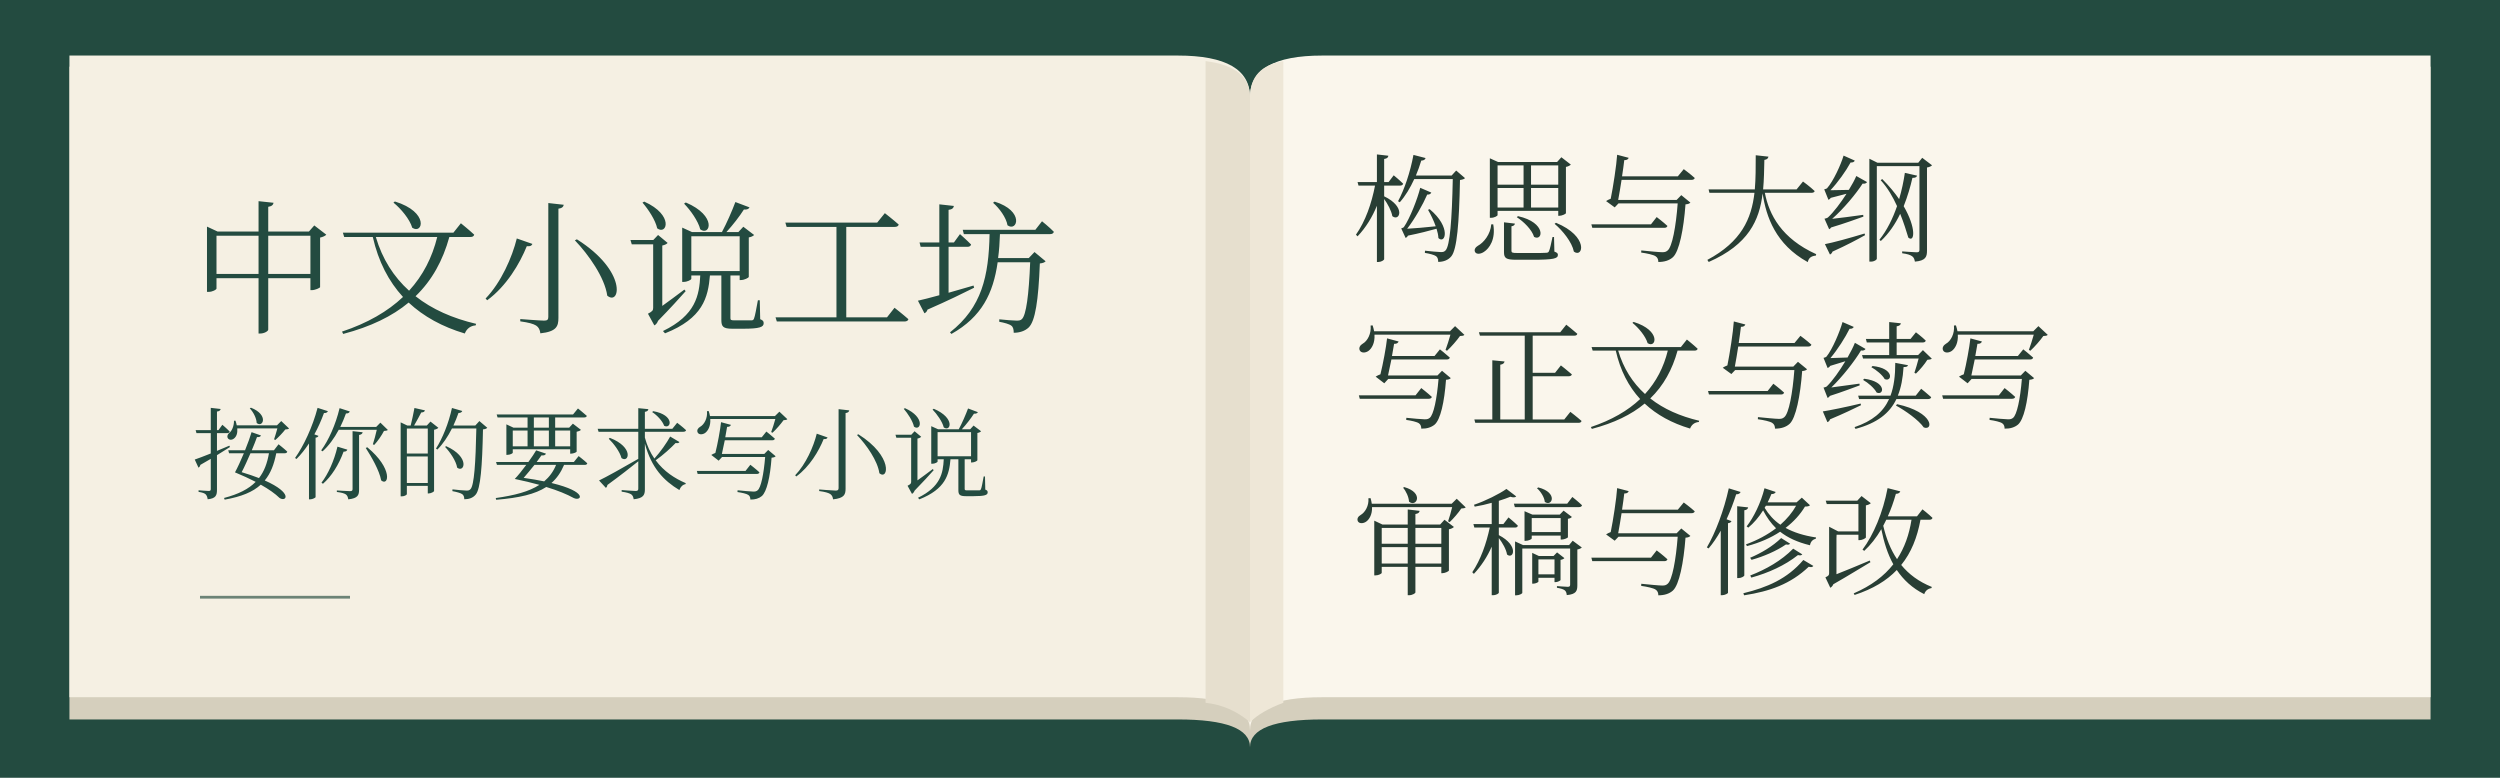
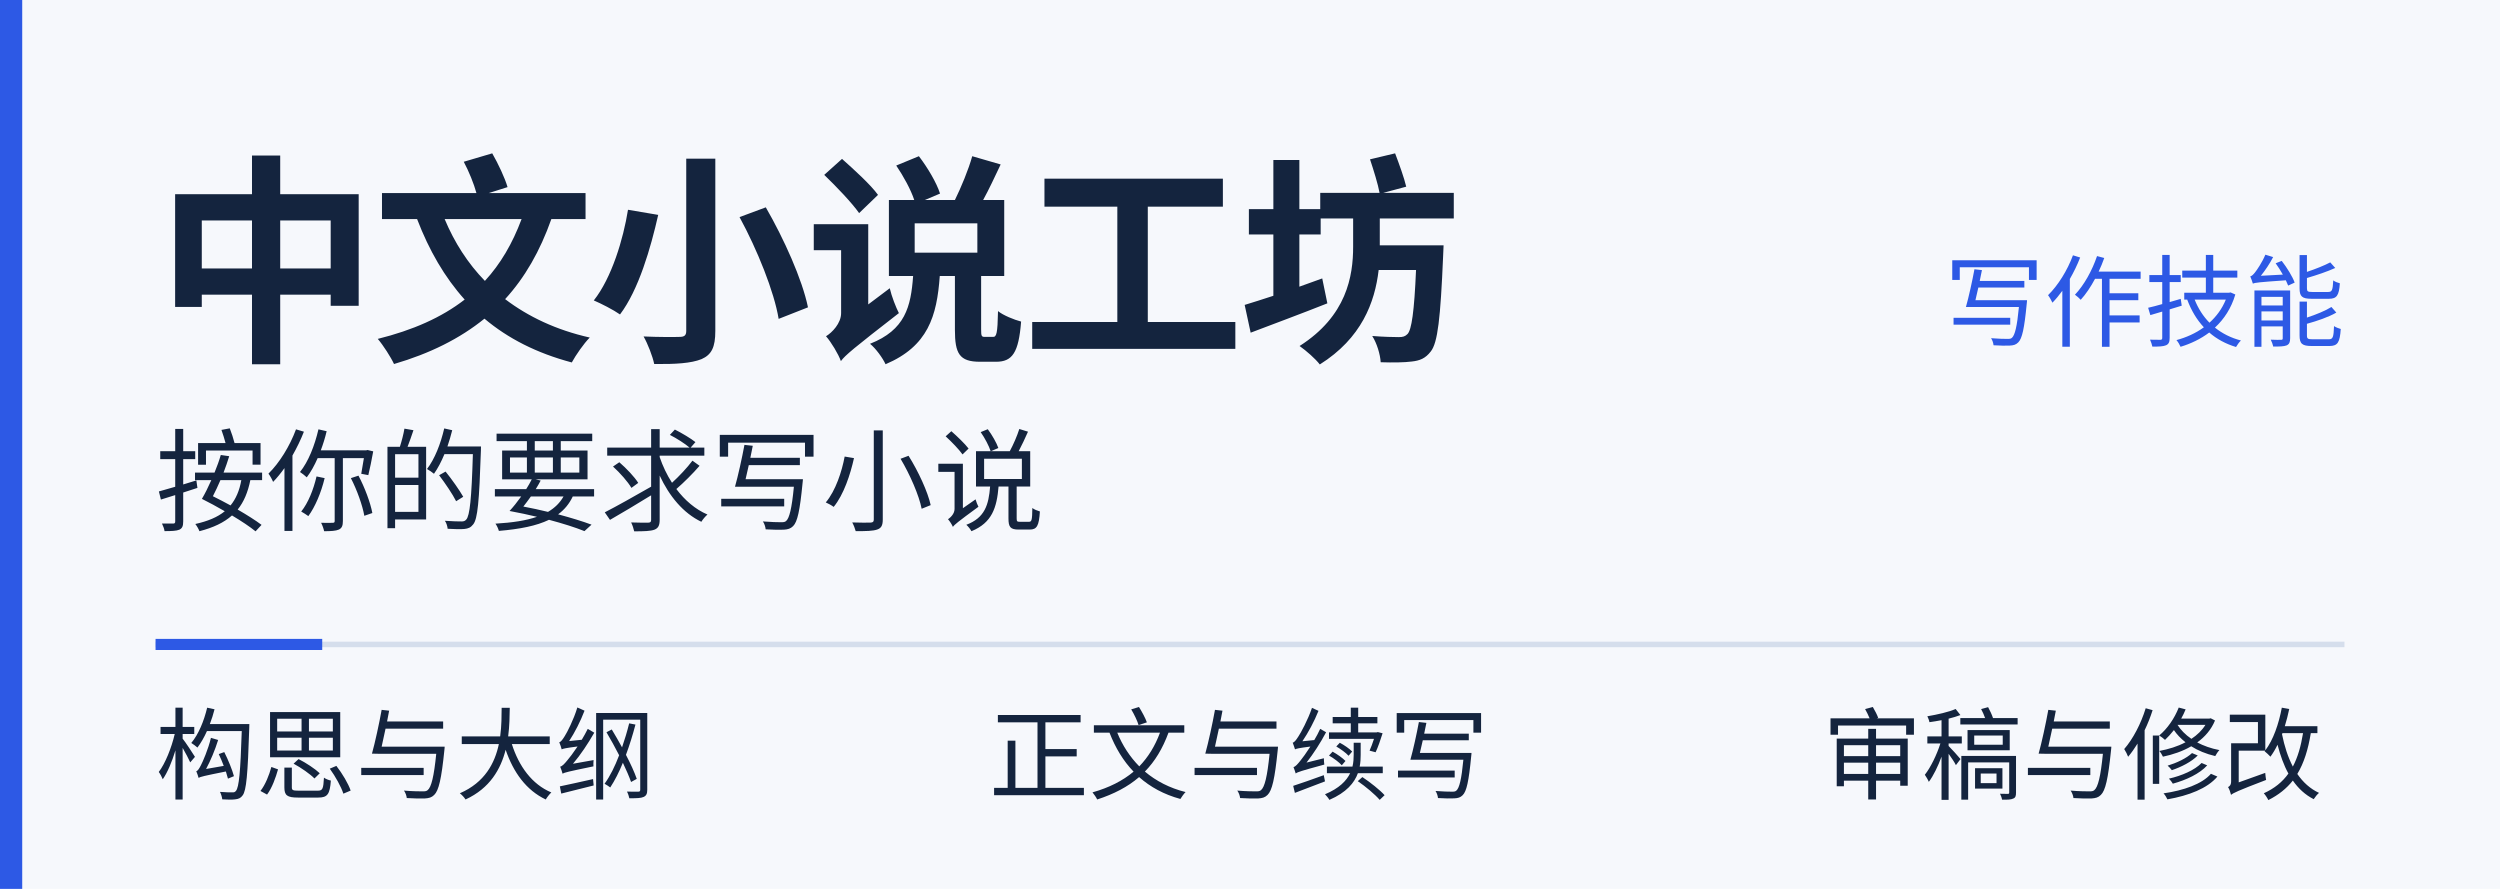
- <svg xmlns="http://www.w3.org/2000/svg" width="900" height="280" viewBox="0 0 900 280" role="img" aria-labelledby="title desc">
-   <rect width="900" height="280" fill="#234b40" />
-   <path d="M25 24 H424 Q450 24 450 39 Q450 24 476 24 H875 V259 H476 Q450 259 450 269 Q450 259 424 259 H25 Z" fill="#d5cfbd" />
-   <path d="M25 20 H424 Q450 20 450 35 V263 Q450 251 424 251 H25 Z" fill="#f5f0e3" />
-   <path d="M450 35 Q450 20 476 20 H875 V251 H476 Q450 251 450 263 Z" fill="#faf6ec" />
-   <path d="M434 22 Q450 24 450 35 V260 Q443 254 434 253 Z" fill="#e6dfce" />
-   <path d="M450 35 Q450 24 462 22 V253 Q454 256 450 260 Z" fill="#eee7d7" />
-   <g fill="#234b40" font-family="'Noto Serif CJK SC','Source Han Serif SC','Songti SC','SimSun',serif">
-     <text x="69" y="116" font-size="52">中文小说工坊</text>
-     <text x="69" y="177" font-size="36">按你的要求写小说</text>
-   </g>
-   <path d="M72 215 H126" stroke="#6c8376" stroke-width="1" />
-   <g fill="#283e34" font-family="'Noto Serif CJK SC','Source Han Serif SC','Songti SC','SimSun',serif" font-size="42">
-     <text x="487" y="91">构思与大纲</text>
-     <text x="487" y="151">写正文与续写</text>
-     <text x="487" y="211">审稿与修改</text>
+ <svg xmlns="http://www.w3.org/2000/svg" width="900" height="320" viewBox="0 0 900 320" role="img" aria-labelledby="title desc">
+   <rect width="900" height="320" fill="#F6F8FC" />
+   <rect width="8" height="320" fill="#2D59E5" />
+   <g font-family="'Microsoft YaHei','PingFang SC','Noto Sans CJK SC','Source Han Sans SC',sans-serif" fill="#14243E">
+     <text x="56" y="124" font-size="80" font-weight="700" letter-spacing="-2">中文小说工坊</text>
+     <text x="844" y="122" font-size="36" font-weight="500" text-anchor="end" fill="#2D59E5">写作技能</text>
+     <text x="56" y="188" font-size="40" font-weight="400">按你的要求写小说</text>
+     <path d="M56 232H844" fill="none" stroke="#D5DEEC" stroke-width="2" />
+     <path d="M56 232H116" fill="none" stroke="#2D59E5" stroke-width="4" />
+     <g font-size="36" font-weight="500">
+       <text x="56" y="285">构思与大纲</text>
+       <text x="356" y="285">正文与续写</text>
+       <text x="656" y="285">审稿与修改</text>
+     </g>
  </g>
</svg>
